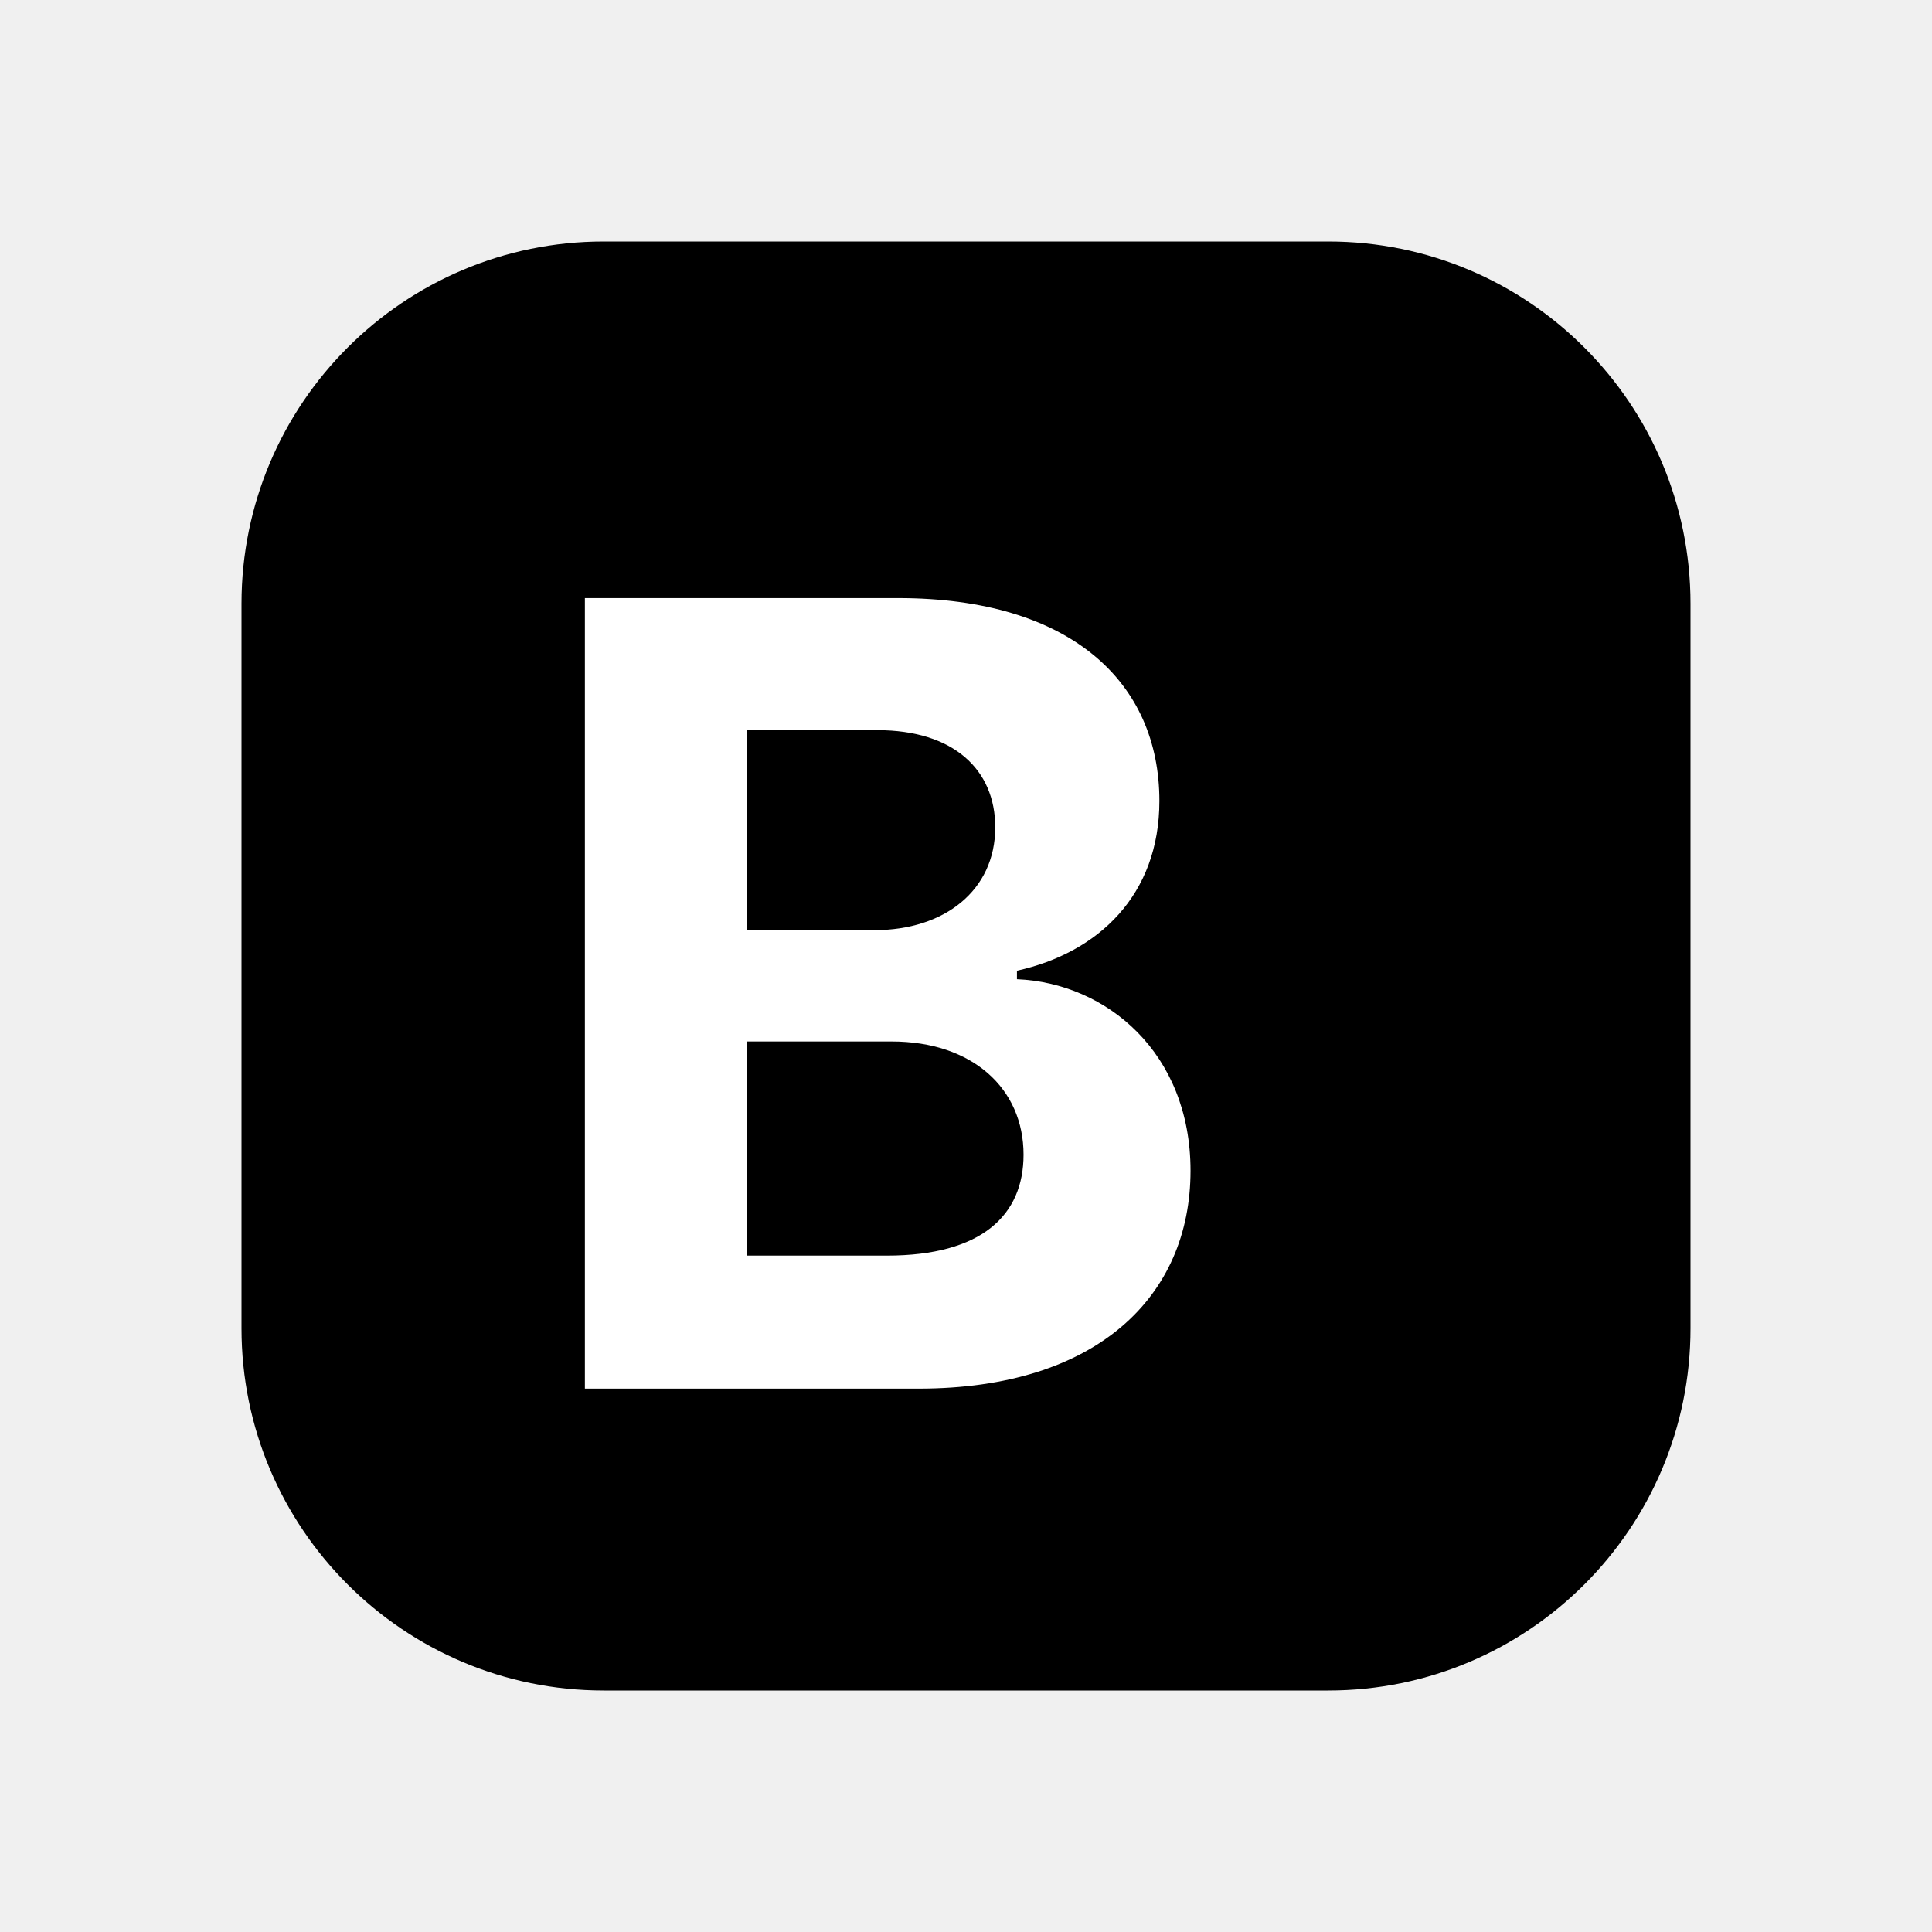
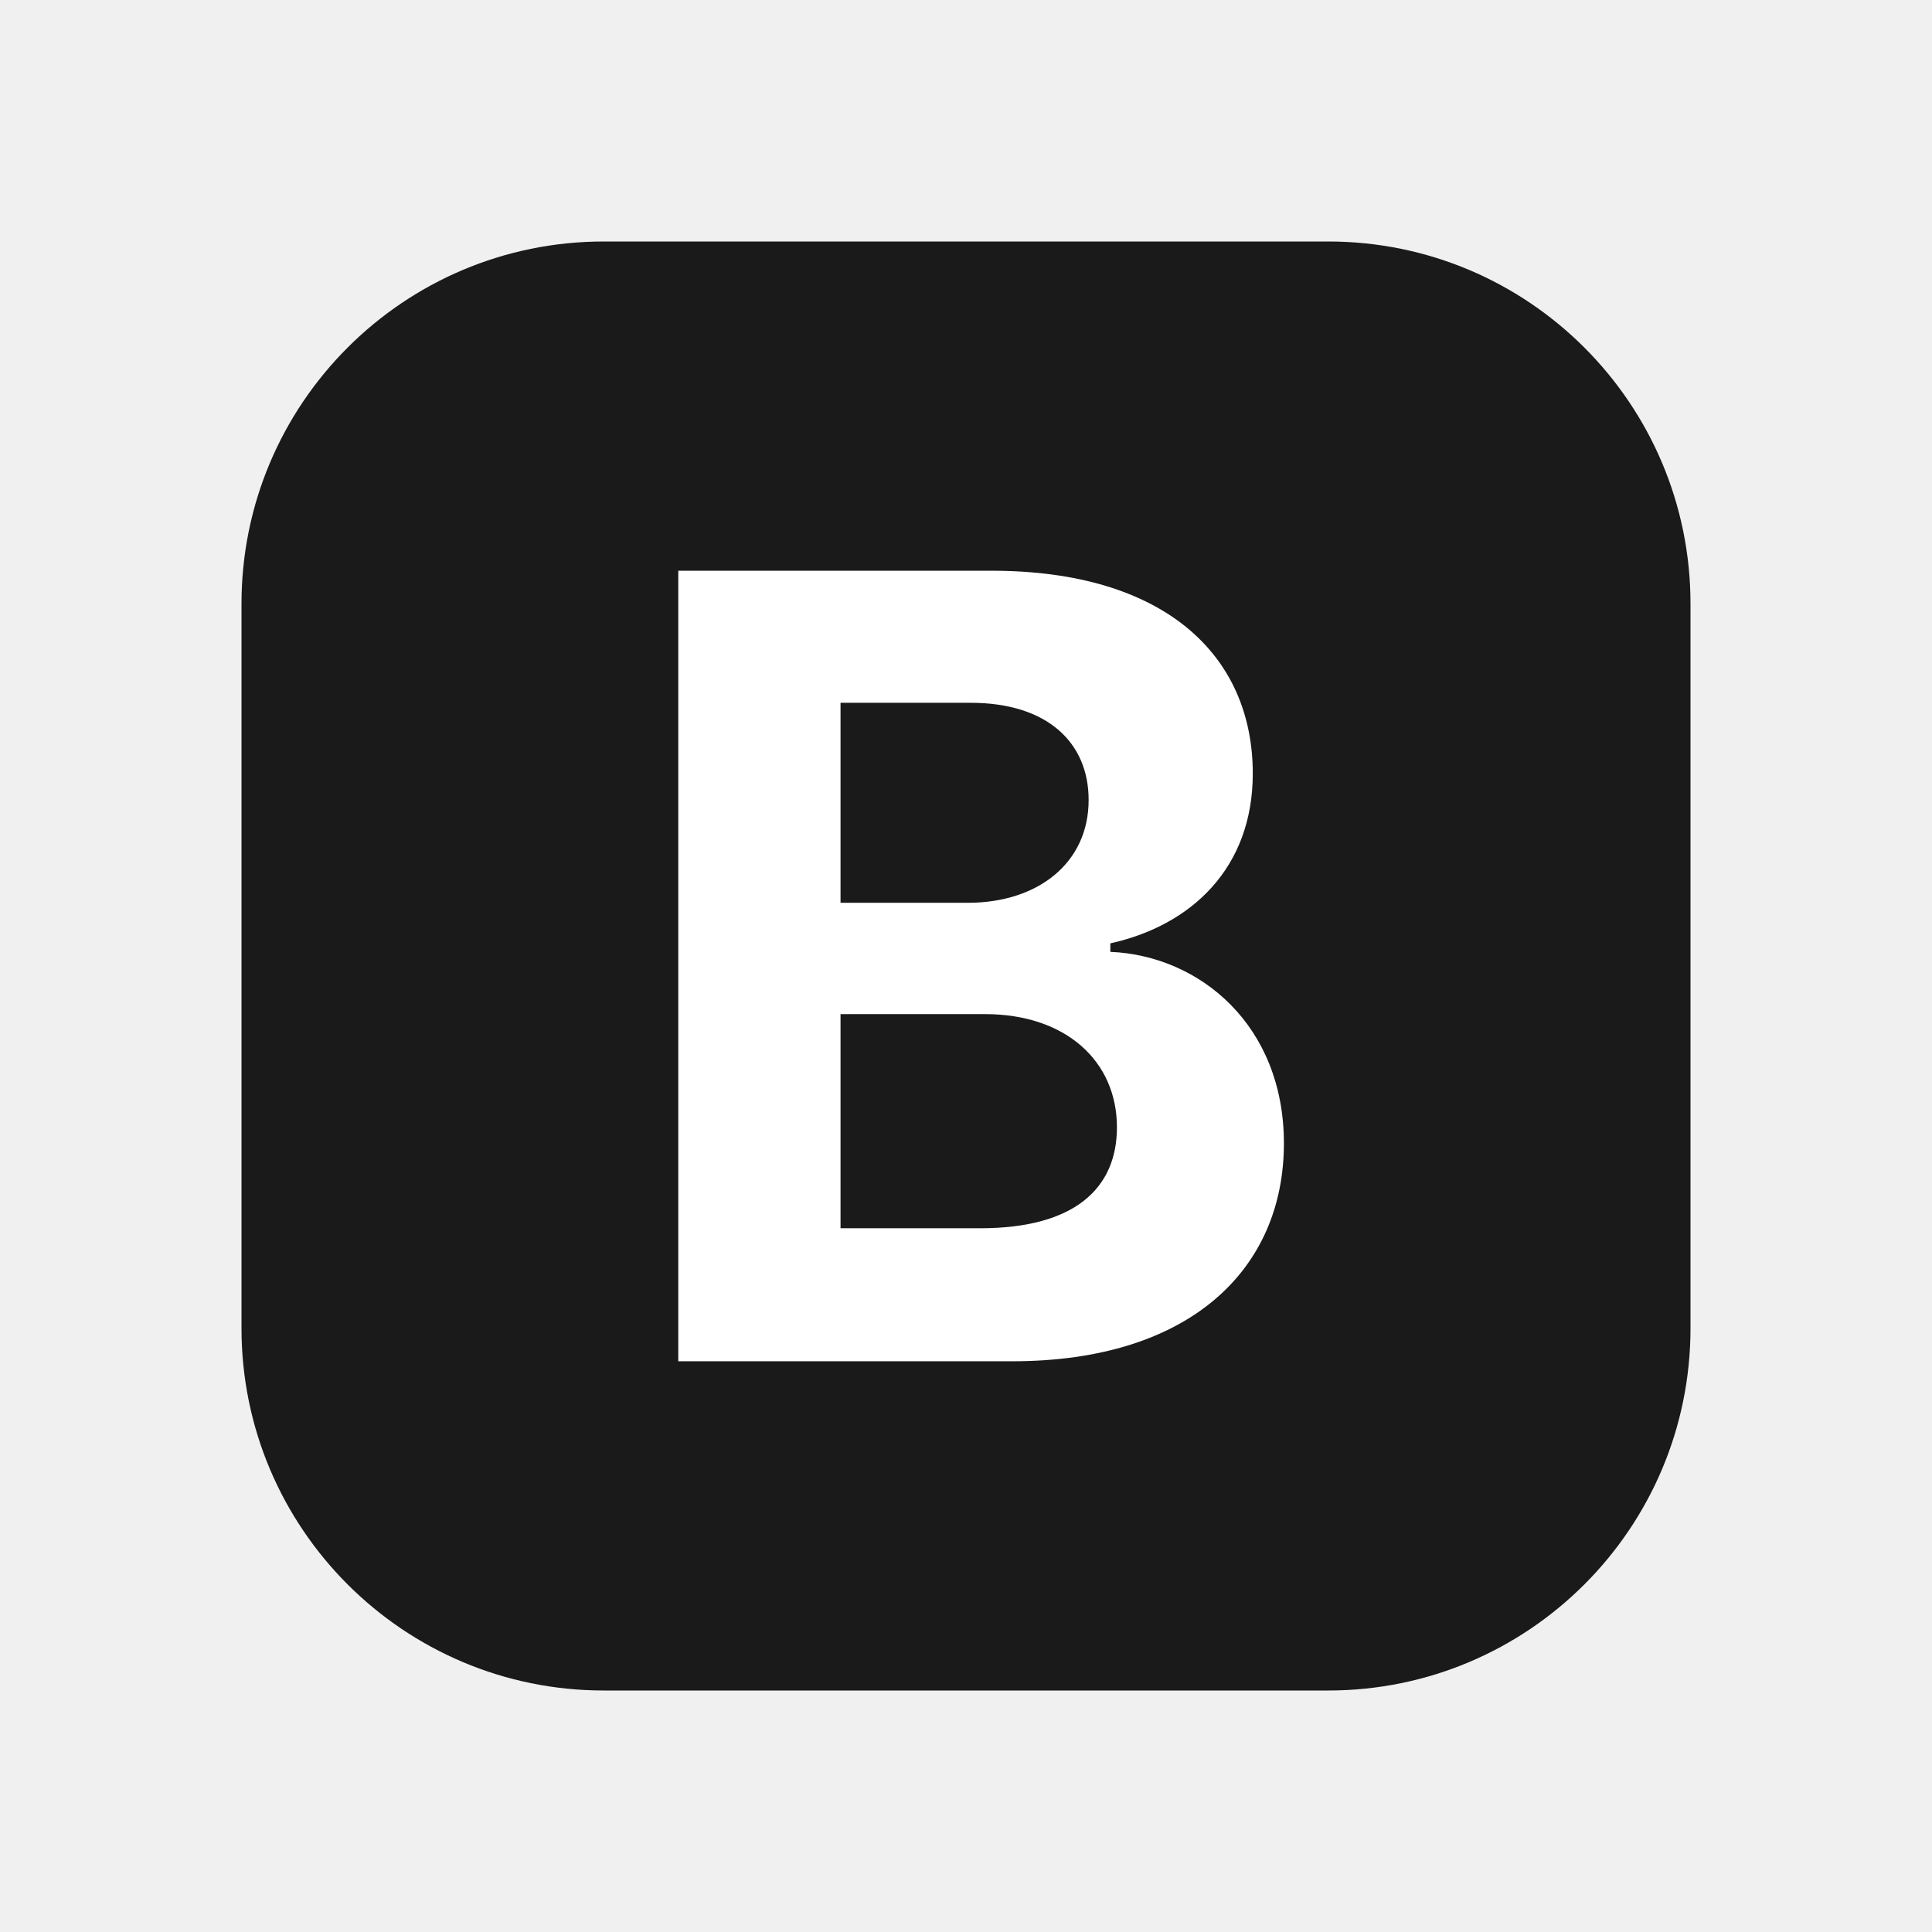
<svg xmlns="http://www.w3.org/2000/svg" viewBox="0 0 32 32" fill="none">
-   <rect x="4" y="4" width="24" height="24" rx="6" fill="currentColor" />
-   <text x="8.5" y="23" font-family="system-ui, -apple-system, sans-serif" font-size="18" font-weight="700" fill="white">B</text>
+   <rect x="4" y="4" width="24" height="24" rx="6" fill="#1a1a1a" />
+   <text x="16" y="16" font-family="system-ui, -apple-system, sans-serif" font-size="18" font-weight="700" fill="white" text-anchor="middle" dominant-baseline="central">B</text>
</svg>
